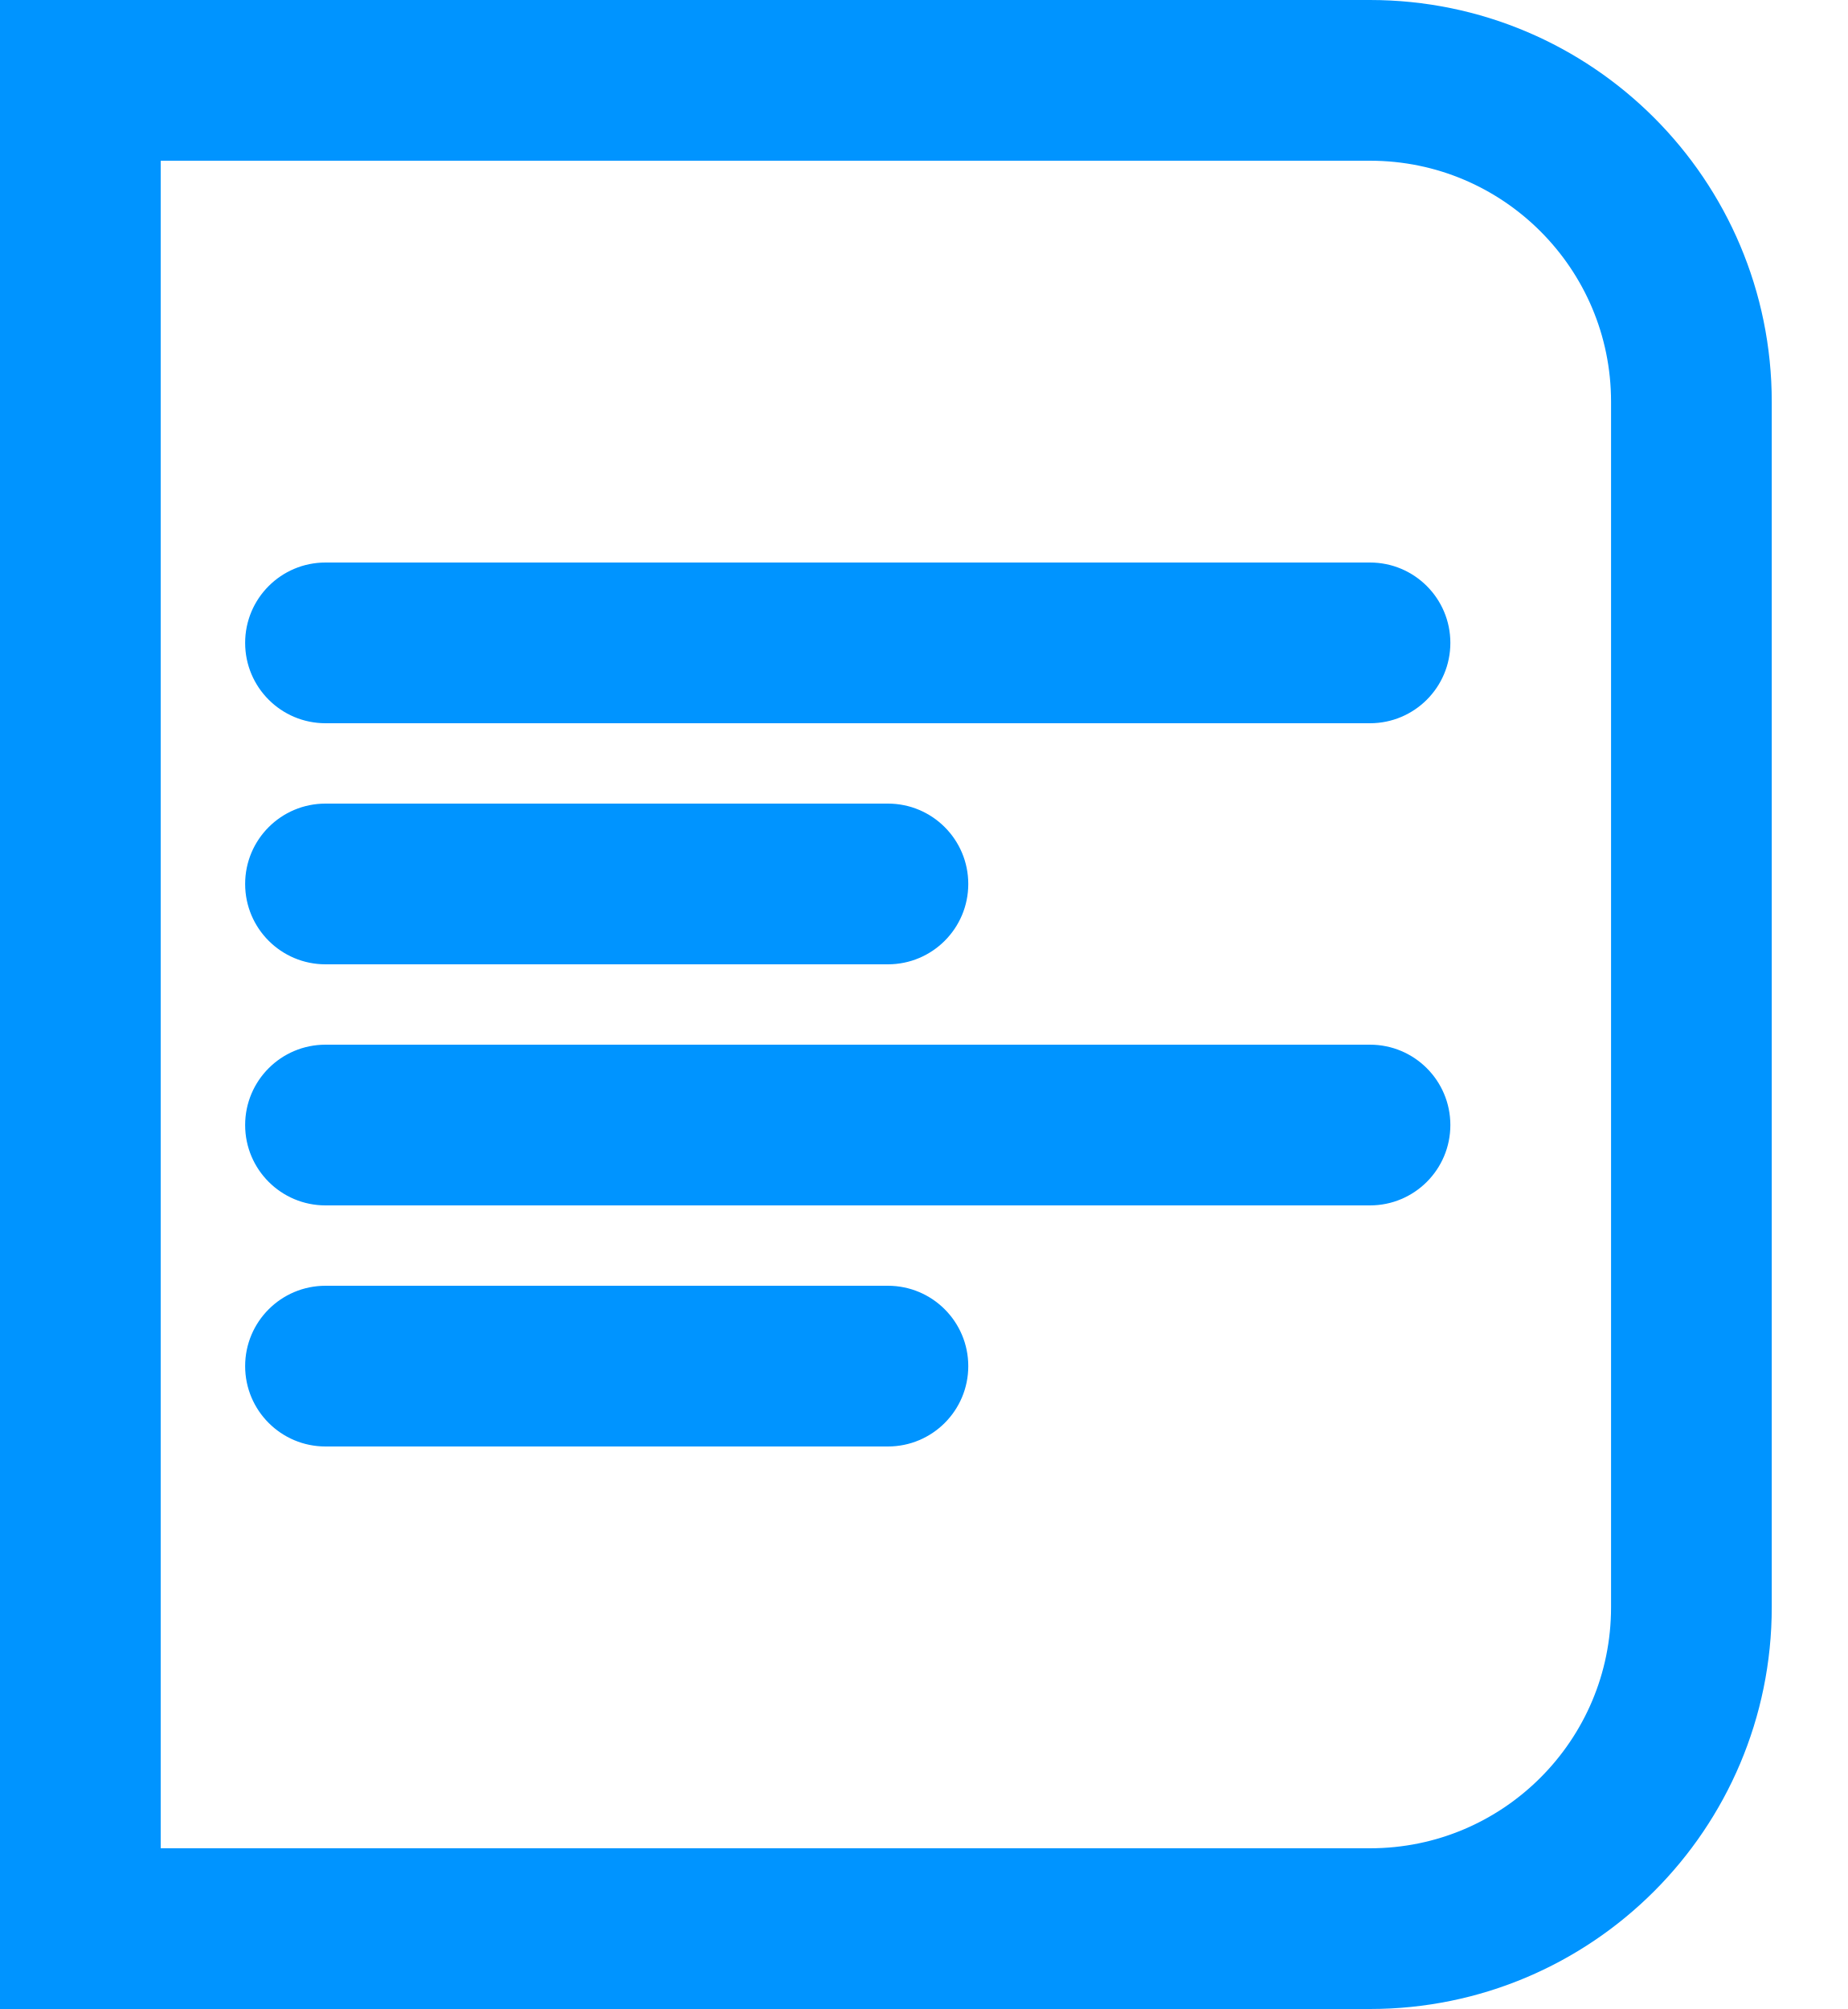
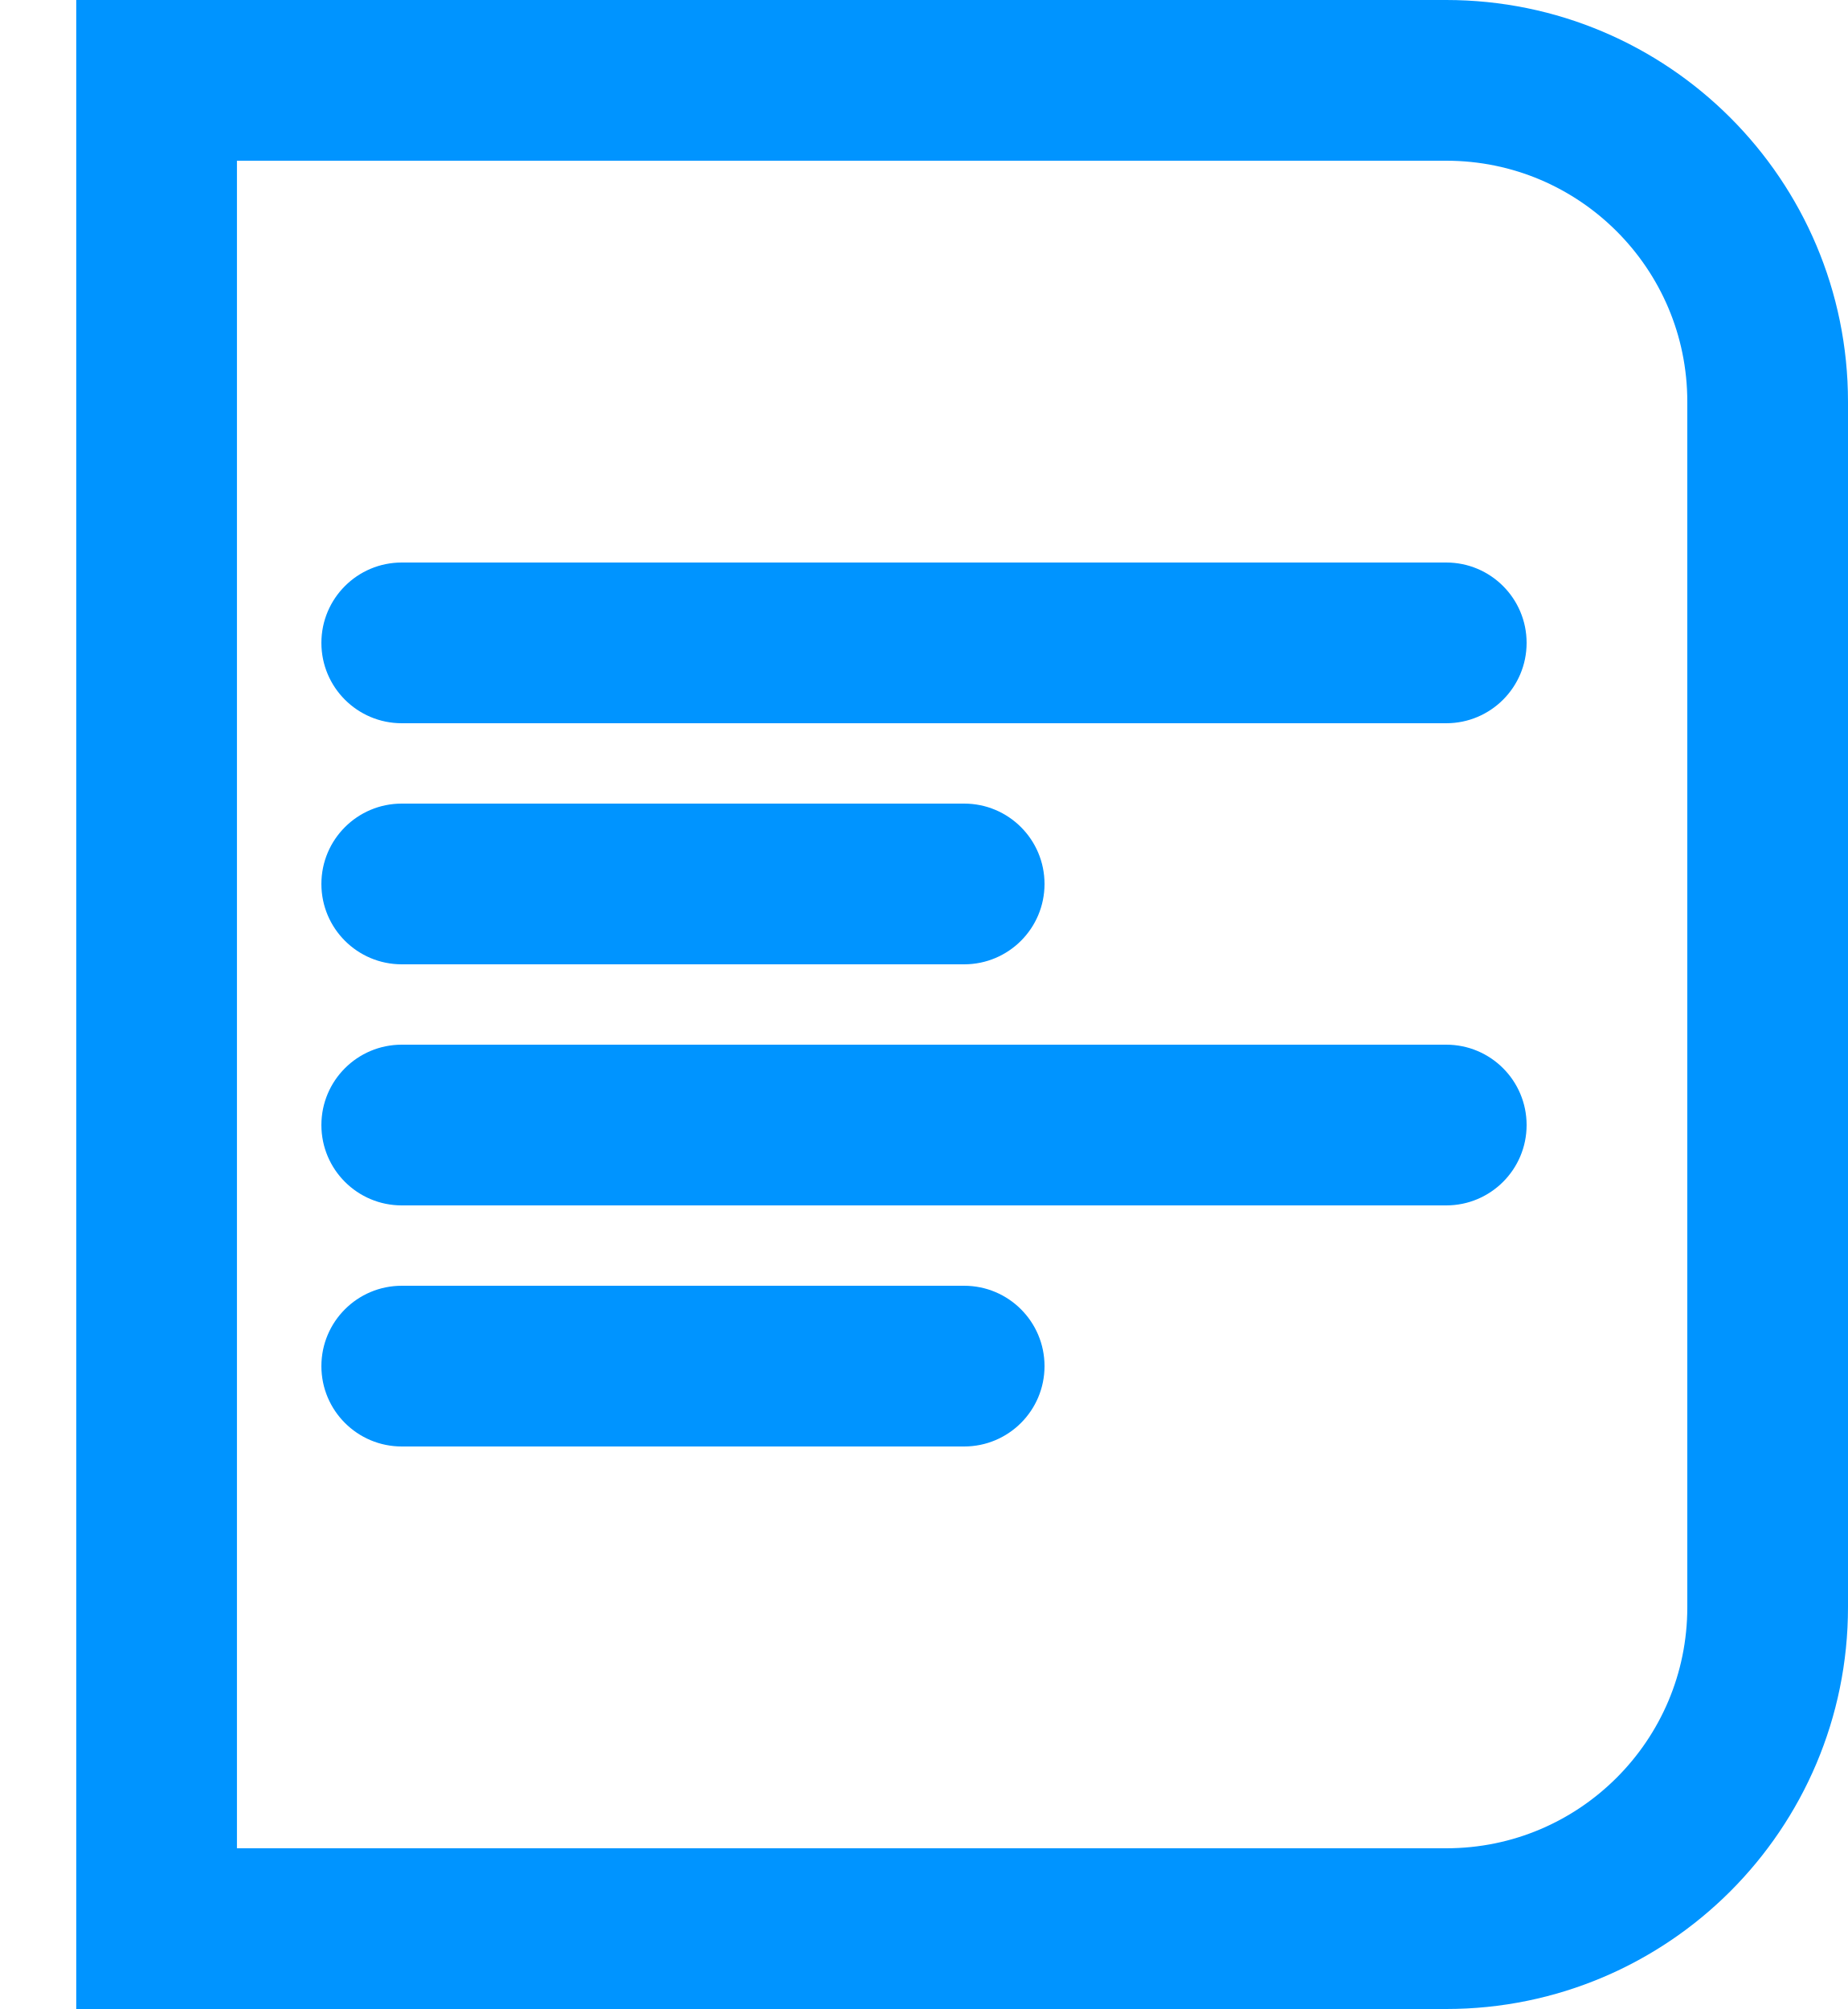
<svg xmlns="http://www.w3.org/2000/svg" width="23" height="25" viewBox="0 0 23 25" fill="none">
-   <path d="M1 24L1 1L17.051 1C19.26 1 21.051 2.791 21.051 5L21.051 20C21.051 22.209 19.26 24 17.051 24L1 24Z" stroke="#0094FF" stroke-width="2" />
-   <rect x="3.051" y="7" width="15" height="2" rx="1" fill="#0094FF" />
-   <rect x="3.051" y="10" width="9" height="2" rx="1" fill="#0094FF" />
-   <rect x="3.051" y="13" width="15" height="2" rx="1" fill="#0094FF" />
-   <rect x="3.051" y="16" width="9" height="2" rx="1" fill="#0094FF" />
+   <path d="M1.949 24L1.949 1L18 1C20.209 1 22 2.791 22 5L22 20C22 22.209 20.209 24 18 24L1.949 24Z" stroke="#0094FF" stroke-width="2" />
+   <rect x="4" y="7" width="15" height="2" rx="1" fill="#0094FF" />
+   <rect x="4" y="10" width="9" height="2" rx="1" fill="#0094FF" />
+   <rect x="4" y="13" width="15" height="2" rx="1" fill="#0094FF" />
+   <rect x="4" y="16" width="9" height="2" rx="1" fill="#0094FF" />
</svg>
